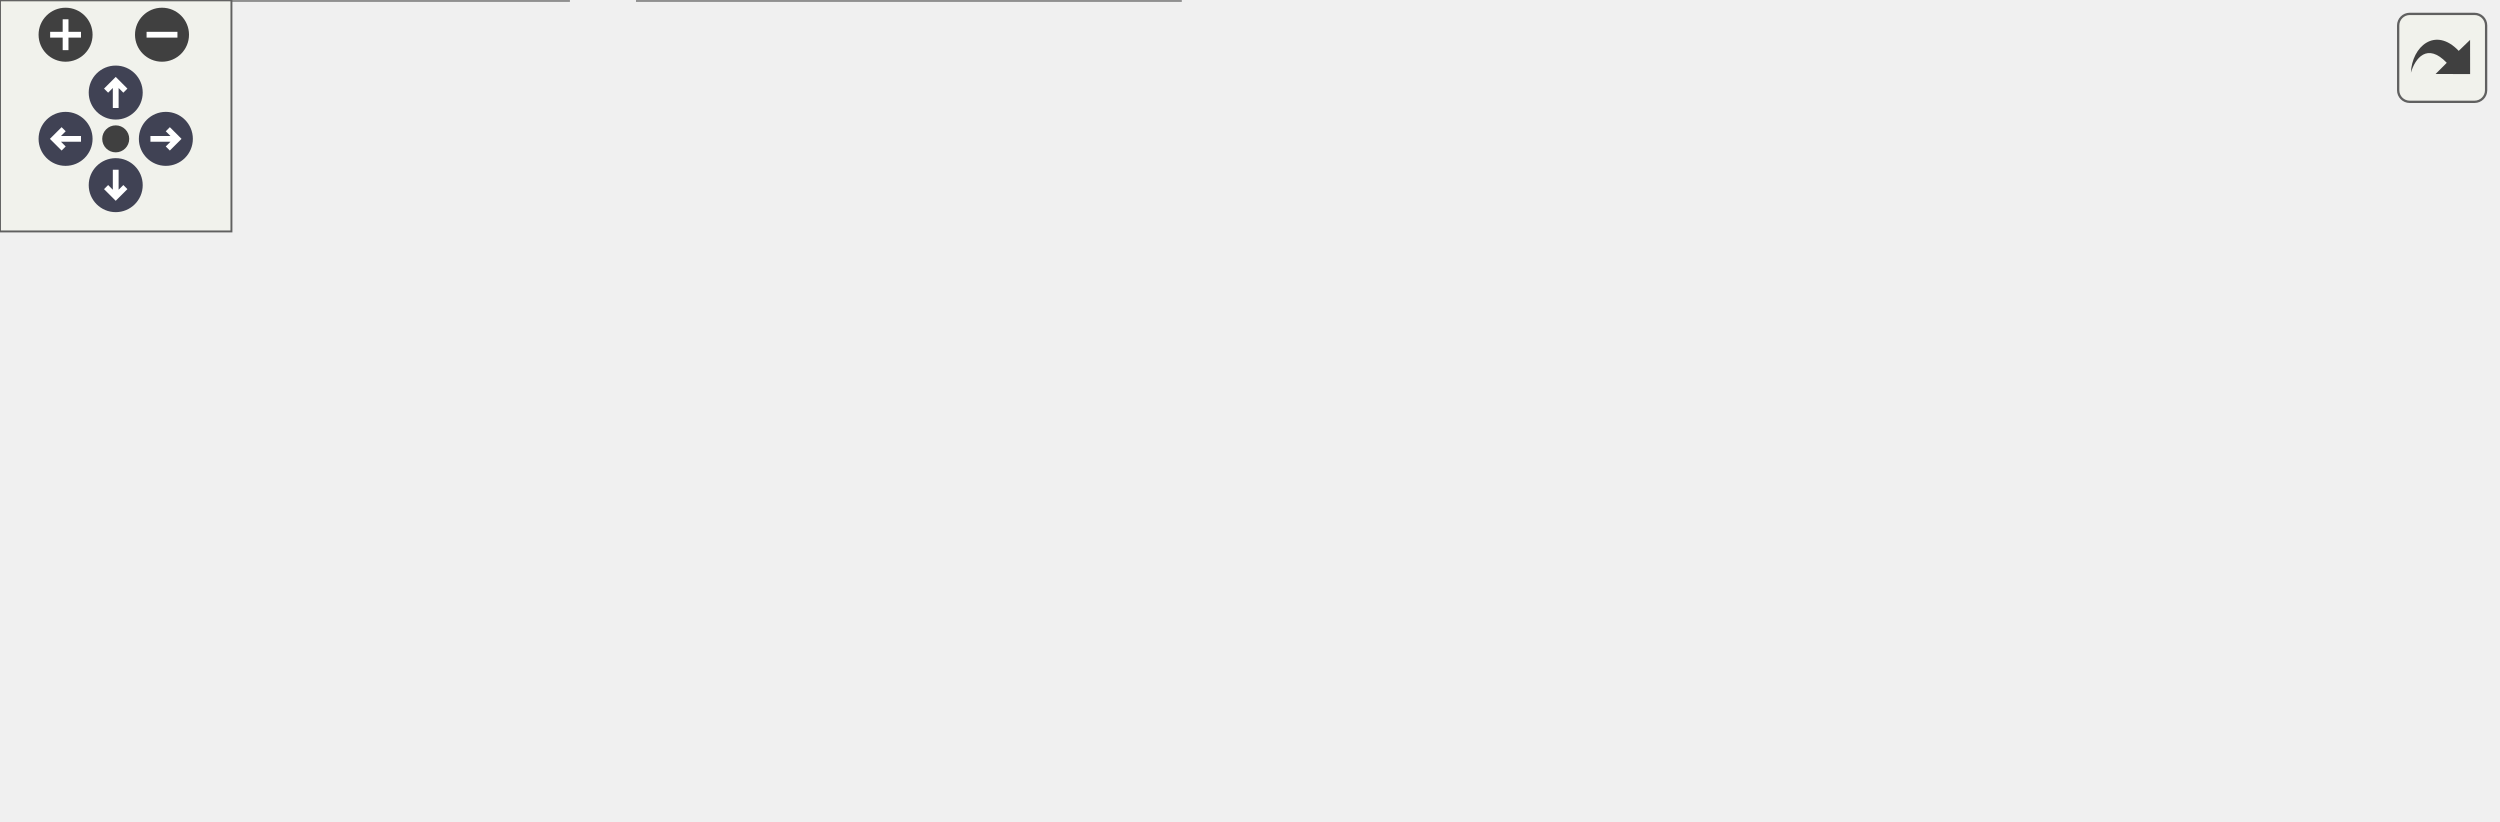
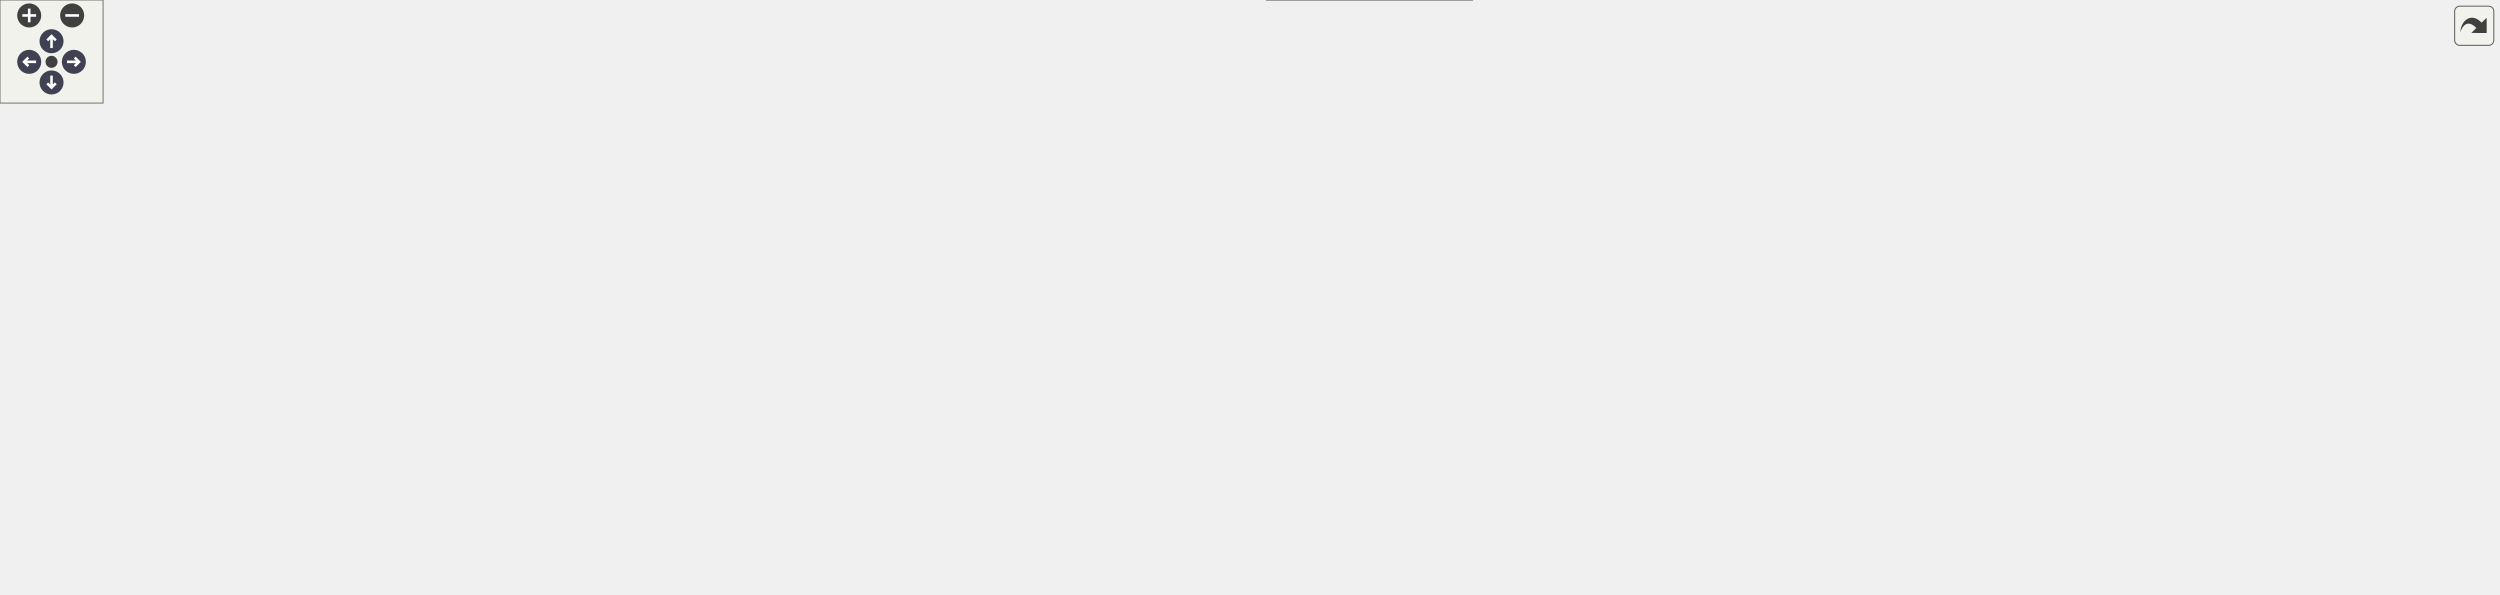
<svg xmlns="http://www.w3.org/2000/svg" xmlns:xlink="http://www.w3.org/1999/xlink" id="main" version="1.1" xml:space="preserve">
  <style type="text/css">
.node, .edge {opacity: 0.7;}
.node.selected, .edge.selected {opacity: 1;}
.edge:hover path { stroke: red; }
.edge:hover polygon { stroke: red; fill: red; }
</style>
  <defs>
    <circle id="rim" cx="0" cy="0" r="7" />
    <circle id="rim2" cx="0" cy="0" r="3.5" />
    <g id="zoomPlus">
      <use xlink:href="#rim" fill="#404040">
        <set attributeName="fill" to="#808080" begin="zoomplus.mouseover" end="zoomplus.mouseout" />
      </use>
      <path d="M-4,0h8M0,-4v8" fill="none" stroke="white" stroke-width="1.5" pointer-events="none" />
    </g>
    <g id="zoomMin">
      <use xlink:href="#rim" fill="#404040">
        <set attributeName="fill" to="#808080" begin="zoomminus.mouseover" end="zoomminus.mouseout" />
      </use>
      <path d="M-4,0h8" fill="none" stroke="white" stroke-width="1.5" pointer-events="none" />
    </g>
    <g id="arrowUp" transform="translate(30 24)">
      <use xlink:href="#rim" />
      <path pointer-events="none" fill="none" stroke="white" stroke-width="1.5" d="M0,-3.0v7 M-2.5,-0.5L0,-3.0L2.5,-0.5" />
    </g>
    <g id="arrowRight" transform="rotate(90) translate(36 -43)">
      <use xlink:href="#rim" />
      <path pointer-events="none" fill="none" stroke="white" stroke-width="1.5" d="M0,-3.0v7 M-2.5,-0.5L0,-3.0L2.5,-0.5" />
    </g>
    <g id="arrowDown" transform="rotate(180) translate(-30 -48)">
      <use xlink:href="#rim" />
      <path pointer-events="none" fill="none" stroke="white" stroke-width="1.5" d="M0,-3.0v7 M-2.5,-0.5L0,-3.0L2.5,-0.5" />
    </g>
    <g id="arrowLeft" transform="rotate(270) translate(-36 17)">
      <use xlink:href="#rim" />
      <path pointer-events="none" fill="none" stroke="white" stroke-width="1.5" d="M0,-3.0v7 M-2.5,-0.5L0,-3.0L2.5,-0.5" />
    </g>
    <g id="resetDef">
      <use xlink:href="#rim2" fill="#404040">
        <set attributeName="fill" to="#808080" begin="reset.mouseover" end="reset.mouseout" />
      </use>
    </g>
  </defs>
  <svg id="graph" class="graph">
    <g id="viewport">
      <g id="Node000001" class="node">
        <g id="a_Node000001">
          <a xlink:title=" ">
-             <polygon fill="#999999" stroke="#666666" points="364.75,-152.25 274.5,-152.25 274.5,-121.75 364.75,-121.75 364.75,-152.25" />
-             <text xml:space="preserve" text-anchor="start" x="282.5" y="-138.75" font-family="Helvetica,sans-Serif" font-size="10.00">src/include/stroid</text>
-             <text xml:space="preserve" text-anchor="middle" x="319.62" y="-127.5" font-family="Helvetica,sans-Serif" font-size="10.00">/config/config.h</text>
+             <polygon fill="#999999" stroke="#666666" points="871.38,-285.25 781.12,-285.25 781.12,-254.75 871.38,-254.75 871.38,-285.25" />
+             <text xml:space="preserve" text-anchor="start" x="789.12" y="-271.75" font-family="Helvetica,sans-Serif" font-size="10.00">src/include/stroid</text>
+             <text xml:space="preserve" text-anchor="middle" x="826.25" y="-260.5" font-family="Helvetica,sans-Serif" font-size="10.00">/config/config.h</text>
          </a>
        </g>
      </g>
      <g id="Node000002" class="node">
        <g id="a_Node000002">
-           <a xlink:href="curvilinear_8h.html" target="_top" xlink:title=" ">
-             <polygon fill="white" stroke="#666666" points="128.88,-85.75 18.38,-85.75 18.38,-55.25 128.88,-55.25 128.88,-85.75" />
-             <text xml:space="preserve" text-anchor="start" x="26.38" y="-72.25" font-family="Helvetica,sans-Serif" font-size="10.00">src/include/stroid</text>
-             <text xml:space="preserve" text-anchor="middle" x="73.62" y="-61" font-family="Helvetica,sans-Serif" font-size="10.00">/topology/curvilinear.h</text>
+           <a xlink:href="stroid_8h.html" target="_top" xlink:title=" ">
+             <polygon fill="white" stroke="#666666" points="842.38,-85.75 752.12,-85.75 752.12,-55.25 842.38,-55.25 842.38,-85.75" />
+             <text xml:space="preserve" text-anchor="start" x="760.12" y="-72.25" font-family="Helvetica,sans-Serif" font-size="10.00">src/include/stroid</text>
+             <text xml:space="preserve" text-anchor="middle" x="797.25" y="-61" font-family="Helvetica,sans-Serif" font-size="10.00">/stroid.h</text>
          </a>
        </g>
      </g>
      <g id="edge1_Node000001_Node000002" class="edge">
        <g id="a_edge1_Node000001_Node000002">
          <a xlink:title=" ">
-             <path fill="none" stroke="#63b8ff" d="M263.25,-121.22C223.01,-110.67 169.15,-96.55 129.11,-86.05" />
-             <polygon fill="#63b8ff" stroke="#63b8ff" points="262.19,-124.56 272.75,-123.71 263.97,-117.79 262.19,-124.56" />
+             <path fill="none" stroke="#63b8ff" d="M769.94,-251.15C725.35,-233.71 666.11,-202.35 638.25,-152.25 631.66,-140.4 630.24,-132.68 638.25,-121.75 641.76,-116.96 706.02,-97.69 751.76,-84.45" />
+             <polygon fill="#63b8ff" stroke="#63b8ff" points="768.63,-254.4 779.22,-254.65 771.1,-247.85 768.63,-254.4" />
          </a>
        </g>
      </g>
      <g id="Node000004" class="node">
        <g id="a_Node000004">
-           <a xlink:href="mapping_8h.html" target="_top" xlink:title=" ">
-             <polygon fill="white" stroke="#666666" points="250.5,-85.75 146.75,-85.75 146.75,-55.25 250.5,-55.25 250.5,-85.75" />
-             <text xml:space="preserve" text-anchor="start" x="154.75" y="-72.25" font-family="Helvetica,sans-Serif" font-size="10.00">src/include/stroid</text>
-             <text xml:space="preserve" text-anchor="middle" x="198.62" y="-61" font-family="Helvetica,sans-Serif" font-size="10.00">/topology/mapping.h</text>
+           <a xlink:href="curvilinear_8h.html" target="_top" xlink:title=" ">
+             <polygon fill="white" stroke="#666666" points="757.5,-152.25 647,-152.25 647,-121.75 757.5,-121.75 757.5,-152.25" />
+             <text xml:space="preserve" text-anchor="start" x="655" y="-138.75" font-family="Helvetica,sans-Serif" font-size="10.00">src/include/stroid</text>
+             <text xml:space="preserve" text-anchor="middle" x="702.25" y="-127.5" font-family="Helvetica,sans-Serif" font-size="10.00">/topology/curvilinear.h</text>
          </a>
        </g>
      </g>
      <g id="edge3_Node000001_Node000004" class="edge">
        <g id="a_edge3_Node000001_Node000004">
          <a xlink:title=" ">
-             <path fill="none" stroke="#63b8ff" d="M282.19,-116.04C264.02,-106.36 242.58,-94.93 225.97,-86.08" />
-             <polygon fill="#63b8ff" stroke="#63b8ff" points="280.36,-119.04 290.83,-120.65 283.65,-112.86 280.36,-119.04" />
+             <path fill="none" stroke="#63b8ff" d="M804.86,-246.4C779.39,-219.49 737.6,-175.35 716.06,-152.58" />
+             <polygon fill="#63b8ff" stroke="#63b8ff" points="802.05,-248.52 811.47,-253.38 807.13,-243.71 802.05,-248.52" />
+           </a>
+         </g>
+       </g>
+       <g id="Node000005" class="node">
+         <g id="a_Node000005">
+           <a xlink:href="mesh_8cpp.html" target="_top" xlink:title=" ">
+             <polygon fill="white" stroke="#666666" points="425,-80.12 323.5,-80.12 323.5,-60.88 425,-60.88 425,-80.12" />
+             <text xml:space="preserve" text-anchor="middle" x="374.25" y="-66.62" font-family="Helvetica,sans-Serif" font-size="10.00">src/lib/IO/mesh.cpp</text>
+           </a>
+         </g>
+       </g>
+       <g id="edge43_Node000001_Node000005" class="edge">
+         <g id="a_edge43_Node000001_Node000005">
+           <a xlink:title=" ">
+             <path fill="none" stroke="#63b8ff" d="M769.42,-263.36C657.83,-250.94 416.85,-217.05 370.25,-152.25 354.68,-130.6 364.43,-96.6 370.48,-80.52" />
+             <polygon fill="#63b8ff" stroke="#63b8ff" points="768.94,-266.82 779.26,-264.43 769.7,-259.87 768.94,-266.82" />
+           </a>
+         </g>
+       </g>
+       <g id="Node000009" class="node">
+         <g id="a_Node000009">
+           <a xlink:href="mapping_8h.html" target="_top" xlink:title=" ">
+             <polygon fill="white" stroke="#666666" points="304.12,-152.25 200.38,-152.25 200.38,-121.75 304.12,-121.75 304.12,-152.25" />
+             <text xml:space="preserve" text-anchor="start" x="208.38" y="-138.75" font-family="Helvetica,sans-Serif" font-size="10.00">src/include/stroid</text>
+             <text xml:space="preserve" text-anchor="middle" x="252.25" y="-127.5" font-family="Helvetica,sans-Serif" font-size="10.00">/topology/mapping.h</text>
+           </a>
+         </g>
+       </g>
+       <g id="edge9_Node000001_Node000009" class="edge">
+         <g id="a_edge9_Node000001_Node000009">
+           <a xlink:title=" ">
+             <path fill="none" stroke="#63b8ff" d="M769.65,-267.74C657.85,-264.51 412.98,-253.58 337.25,-218.75 304.89,-203.87 277.05,-171.6 262.67,-152.67" />
+             <polygon fill="#63b8ff" stroke="#63b8ff" points="769.4,-271.23 779.49,-268.01 769.59,-264.24 769.4,-271.23" />
+           </a>
+         </g>
+       </g>
+       <g id="Node000011" class="node">
+         <g id="a_Node000011">
+           <a xlink:href="optimize_8h.html" target="_top" xlink:title=" ">
+             <polygon fill="white" stroke="#666666" points="591.12,-152.25 487.38,-152.25 487.38,-121.75 591.12,-121.75 591.12,-152.25" />
+             <text xml:space="preserve" text-anchor="start" x="495.38" y="-138.75" font-family="Helvetica,sans-Serif" font-size="10.00">src/include/stroid</text>
+             <text xml:space="preserve" text-anchor="middle" x="539.25" y="-127.5" font-family="Helvetica,sans-Serif" font-size="10.00">/topology/optimize.h</text>
+           </a>
+         </g>
+       </g>
+       <g id="edge13_Node000001_Node000011" class="edge">
+         <g id="a_edge13_Node000001_Node000011">
+           <a xlink:title=" ">
+             <path fill="none" stroke="#63b8ff" d="M769.44,-266.24C722.37,-261.69 655.31,-249.76 605.25,-218.75 578.47,-202.16 557.6,-170.82 546.98,-152.44" />
+             <polygon fill="#63b8ff" stroke="#63b8ff" points="768.89,-269.71 779.15,-267.09 769.5,-262.73 768.89,-269.71" />
+           </a>
+         </g>
+       </g>
+       <g id="Node000013" class="node">
+         <g id="a_Node000013">
+           <a xlink:href="topology_8h.html" target="_top" xlink:title=" ">
+             <polygon fill="white" stroke="#666666" points="877.38,-152.25 775.12,-152.25 775.12,-121.75 877.38,-121.75 877.38,-152.25" />
+             <text xml:space="preserve" text-anchor="start" x="783.12" y="-138.75" font-family="Helvetica,sans-Serif" font-size="10.00">src/include/stroid</text>
+             <text xml:space="preserve" text-anchor="middle" x="826.25" y="-127.5" font-family="Helvetica,sans-Serif" font-size="10.00">/topology/topology.h</text>
+           </a>
+         </g>
+       </g>
+       <g id="edge17_Node000001_Node000013" class="edge">
+         <g id="a_edge17_Node000001_Node000013">
+           <a xlink:title=" ">
+             <path fill="none" stroke="#63b8ff" d="M826.25,-243.18C826.25,-216.09 826.25,-174.46 826.25,-152.58" />
+             <polygon fill="#63b8ff" stroke="#63b8ff" points="822.75,-242.97 826.25,-252.97 829.75,-242.97 822.75,-242.97" />
+           </a>
+         </g>
+       </g>
+       <g id="Node000014" class="node">
+         <g id="a_Node000014">
+           <a xlink:href="mesh__stats_8h.html" target="_top" xlink:title=" ">
+             <polygon fill="white" stroke="#666666" points="1348.88,-152.25 1249.62,-152.25 1249.62,-121.75 1348.88,-121.75 1348.88,-152.25" />
+             <text xml:space="preserve" text-anchor="start" x="1257.62" y="-138.75" font-family="Helvetica,sans-Serif" font-size="10.00">src/include/stroid</text>
+             <text xml:space="preserve" text-anchor="middle" x="1299.25" y="-127.5" font-family="Helvetica,sans-Serif" font-size="10.00">/utils/mesh_stats.h</text>
+           </a>
+         </g>
+       </g>
+       <g id="edge20_Node000001_Node000014" class="edge">
+         <g id="a_edge20_Node000001_Node000014">
+           <a xlink:title=" ">
+             <path fill="none" stroke="#63b8ff" d="M882.38,-257.15C915.44,-248.93 957.46,-236.28 992.25,-218.75 1012.53,-208.53 1012.41,-197.27 1033.25,-188.25 1116.54,-152.21 1145.24,-169.97 1234.25,-152.25 1239.12,-151.28 1244.19,-150.23 1249.25,-149.16" />
+             <polygon fill="#63b8ff" stroke="#63b8ff" points="881.9,-253.66 873.01,-259.41 883.55,-260.46 881.9,-253.66" />
+           </a>
+         </g>
+       </g>
+       <g id="Node000017" class="node">
+         <g id="a_Node000017">
+           <a xlink:href="mesh__utils_8h.html" target="_top" xlink:title=" ">
+             <polygon fill="white" stroke="#666666" points="1193,-152.25 1097.5,-152.25 1097.5,-121.75 1193,-121.75 1193,-152.25" />
+             <text xml:space="preserve" text-anchor="start" x="1105.5" y="-138.75" font-family="Helvetica,sans-Serif" font-size="10.00">src/include/stroid</text>
+             <text xml:space="preserve" text-anchor="middle" x="1145.25" y="-127.5" font-family="Helvetica,sans-Serif" font-size="10.00">/utils/mesh_utils.h</text>
+           </a>
+         </g>
+       </g>
+       <g id="edge24_Node000001_Node000017" class="edge">
+         <g id="a_edge24_Node000001_Node000017">
+           <a xlink:title=" ">
+             <path fill="none" stroke="#63b8ff" d="M882.5,-250.71C905.9,-242.23 932.97,-231.25 956.25,-218.75 976.89,-207.66 978.4,-198.95 999.25,-188.25 1030.49,-172.21 1067.99,-159.43 1097.16,-150.77" />
+             <polygon fill="#63b8ff" stroke="#63b8ff" points="881.37,-247.4 873.12,-254.05 883.71,-254 881.37,-247.4" />
+           </a>
+         </g>
+       </g>
+       <g id="Node000018" class="node">
+         <g id="a_Node000018">
+           <a xlink:href="types_8h.html" target="_top" xlink:title=" ">
+             <polygon fill="white" stroke="#666666" points="947.38,-218.75 857.12,-218.75 857.12,-188.25 947.38,-188.25 947.38,-218.75" />
+             <text xml:space="preserve" text-anchor="start" x="865.12" y="-205.25" font-family="Helvetica,sans-Serif" font-size="10.00">src/include/stroid</text>
+             <text xml:space="preserve" text-anchor="middle" x="902.25" y="-194" font-family="Helvetica,sans-Serif" font-size="10.00">/utils/types.h</text>
+           </a>
+         </g>
+       </g>
+       <g id="edge29_Node000001_Node000018" class="edge">
+         <g id="a_edge29_Node000001_Node000018">
+           <a xlink:title=" ">
+             <path fill="none" stroke="#63b8ff" d="M852.18,-246.99C863.04,-237.78 875.37,-227.31 885.07,-219.08" />
+             <polygon fill="#63b8ff" stroke="#63b8ff" points="850.01,-244.25 844.65,-253.38 854.54,-249.58 850.01,-244.25" />
+           </a>
+         </g>
+       </g>
+       <g id="Node000023" class="node">
+         <g id="a_Node000023">
+           <a xlink:href="topology_8cpp.html" target="_top" xlink:title=" ">
+             <polygon fill="white" stroke="#666666" points="1180.75,-213.12 1041.75,-213.12 1041.75,-193.88 1180.75,-193.88 1180.75,-213.12" />
+             <text xml:space="preserve" text-anchor="middle" x="1111.25" y="-199.62" font-family="Helvetica,sans-Serif" font-size="10.00">src/lib/topology/topology.cpp</text>
+           </a>
+         </g>
+       </g>
+       <g id="edge44_Node000001_Node000023" class="edge">
+         <g id="a_edge44_Node000001_Node000023">
+           <a xlink:title=" ">
+             <path fill="none" stroke="#63b8ff" d="M882.8,-256.2C938.39,-243.62 1021.85,-224.73 1071.01,-213.61" />
+             <polygon fill="#63b8ff" stroke="#63b8ff" points="882.18,-252.75 873.2,-258.37 883.73,-259.58 882.18,-252.75" />
+           </a>
+         </g>
+       </g>
+       <g id="Node000024" class="node">
+         <g id="a_Node000024">
+           <a xlink:href="config_2bindings_8cpp.html" target="_top" xlink:title=" ">
+             <polygon fill="white" stroke="#666666" points="1347.62,-213.12 1198.88,-213.12 1198.88,-193.88 1347.62,-193.88 1347.62,-213.12" />
+             <text xml:space="preserve" text-anchor="middle" x="1273.25" y="-199.62" font-family="Helvetica,sans-Serif" font-size="10.00">src/python/config/bindings.cpp</text>
+           </a>
+         </g>
+       </g>
+       <g id="edge45_Node000001_Node000024" class="edge">
+         <g id="a_edge45_Node000001_Node000024">
+           <a xlink:title=" ">
+             <path fill="none" stroke="#63b8ff" d="M882.73,-261.79C954.36,-252.51 1081.64,-235.57 1190.25,-218.75 1200.51,-217.16 1211.46,-215.36 1221.93,-213.58" />
+             <polygon fill="#63b8ff" stroke="#63b8ff" points="882.69,-258.26 873.22,-263.02 883.59,-265.21 882.69,-258.26" />
+           </a>
+         </g>
+       </g>
+       <g id="Node000003" class="node">
+         <g id="a_Node000003">
+           <a xlink:href="bindings_8cpp.html" target="_top" xlink:title=" ">
+             <polygon fill="white" stroke="#666666" points="857,-19.25 737.5,-19.25 737.5,0 857,0 857,-19.25" />
+             <text xml:space="preserve" text-anchor="middle" x="797.25" y="-5.75" font-family="Helvetica,sans-Serif" font-size="10.00">src/python/bindings.cpp</text>
+           </a>
+         </g>
+       </g>
+       <g id="edge2_Node000002_Node000003" class="edge">
+         <g id="a_edge2_Node000002_Node000003">
+           <a xlink:title=" ">
+             <path fill="none" stroke="#63b8ff" d="M797.25,-43.48C797.25,-34.98 797.25,-26.09 797.25,-19.7" />
+             <polygon fill="#63b8ff" stroke="#63b8ff" points="793.75,-43.43 797.25,-53.43 800.75,-43.43 793.75,-43.43" />
+           </a>
+         </g>
+       </g>
+       <g id="edge4_Node000004_Node000002" class="edge">
+         <g id="a_edge4_Node000004_Node000002">
+           <a xlink:title=" ">
+             <path fill="none" stroke="#63b8ff" d="M733.05,-115.09C747,-105.62 763.16,-94.64 775.78,-86.08" />
+             <polygon fill="#63b8ff" stroke="#63b8ff" points="731.37,-112 725.06,-120.51 735.3,-117.79 731.37,-112" />
+           </a>
+         </g>
+       </g>
+       <g id="edge5_Node000004_Node000005" class="edge">
+         <g id="a_edge5_Node000004_Node000005">
+           <a xlink:title=" ">
+             <path fill="none" stroke="#63b8ff" d="M635.44,-124.52C580.89,-114.91 501.89,-100.44 433.25,-85.75 425.93,-84.18 418.14,-82.39 410.69,-80.62" />
+             <polygon fill="#63b8ff" stroke="#63b8ff" points="634.75,-127.95 645.21,-126.24 635.96,-121.06 634.75,-127.95" />
          </a>
        </g>
      </g>
      <g id="Node000006" class="node">
        <g id="a_Node000006">
-           <a xlink:href="topology_8h.html" target="_top" xlink:title=" ">
-             <polygon fill="white" stroke="#666666" points="370.75,-85.75 268.5,-85.75 268.5,-55.25 370.75,-55.25 370.75,-85.75" />
-             <text xml:space="preserve" text-anchor="start" x="276.5" y="-72.25" font-family="Helvetica,sans-Serif" font-size="10.00">src/include/stroid</text>
-             <text xml:space="preserve" text-anchor="middle" x="319.62" y="-61" font-family="Helvetica,sans-Serif" font-size="10.00">/topology/topology.h</text>
-           </a>
-         </g>
-       </g>
-       <g id="edge6_Node000001_Node000006" class="edge">
-         <g id="a_edge6_Node000001_Node000006">
-           <a xlink:title=" ">
-             <path fill="none" stroke="#63b8ff" d="M319.62,-110.06C319.62,-101.89 319.62,-93.16 319.62,-86.08" />
-             <polygon fill="#63b8ff" stroke="#63b8ff" points="316.13,-109.85 319.63,-119.85 323.13,-109.85 316.13,-109.85" />
+           <a xlink:href="uniform_8cpp.html" target="_top" xlink:title=" ">
+             <polygon fill="white" stroke="#666666" points="951.75,-85.75 860.75,-85.75 860.75,-55.25 951.75,-55.25 951.75,-85.75" />
+             <text xml:space="preserve" text-anchor="start" x="868.75" y="-72.25" font-family="Helvetica,sans-Serif" font-size="10.00">src/lib/refinement</text>
+             <text xml:space="preserve" text-anchor="middle" x="906.25" y="-61" font-family="Helvetica,sans-Serif" font-size="10.00">/uniform.cpp</text>
+           </a>
+         </g>
+       </g>
+       <g id="edge6_Node000004_Node000006" class="edge">
+         <g id="a_edge6_Node000004_Node000006">
+           <a xlink:title=" ">
+             <path fill="none" stroke="#63b8ff" d="M759.72,-117.83C791.51,-107.78 830.49,-95.45 860.26,-86.04" />
+             <polygon fill="#63b8ff" stroke="#63b8ff" points="758.72,-114.48 750.24,-120.83 760.83,-121.15 758.72,-114.48" />
          </a>
        </g>
      </g>
      <g id="Node000007" class="node">
        <g id="a_Node000007">
-           <a xlink:href="mesh_8cpp.html" target="_top" xlink:title=" ">
-             <polygon fill="white" stroke="#666666" points="490.38,-80.12 388.88,-80.12 388.88,-60.88 490.38,-60.88 490.38,-80.12" />
-             <text xml:space="preserve" text-anchor="middle" x="439.62" y="-66.62" font-family="Helvetica,sans-Serif" font-size="10.00">src/lib/IO/mesh.cpp</text>
-           </a>
-         </g>
-       </g>
-       <g id="edge7_Node000001_Node000007" class="edge">
-         <g id="a_edge7_Node000001_Node000007">
-           <a xlink:title=" ">
-             <path fill="none" stroke="#63b8ff" d="M356.92,-115.95C378.99,-104.09 405.86,-89.65 422.86,-80.51" />
-             <polygon fill="#63b8ff" stroke="#63b8ff" points="355.34,-112.83 348.19,-120.65 358.65,-119 355.34,-112.83" />
+           <a xlink:href="curvilinear_8cpp.html" target="_top" xlink:title=" ">
+             <polygon fill="white" stroke="#666666" points="305.88,-80.12 158.62,-80.12 158.62,-60.88 305.88,-60.88 305.88,-80.12" />
+             <text xml:space="preserve" text-anchor="middle" x="232.25" y="-66.62" font-family="Helvetica,sans-Serif" font-size="10.00">src/lib/topology/curvilinear.cpp</text>
+           </a>
+         </g>
+       </g>
+       <g id="edge7_Node000004_Node000007" class="edge">
+         <g id="a_edge7_Node000004_Node000007">
+           <a xlink:title=" ">
+             <path fill="none" stroke="#63b8ff" d="M635.56,-126.55C623.8,-124.92 611.67,-123.27 600.25,-121.75 473.25,-104.89 440.95,-104.72 314.25,-85.75 303.96,-84.21 292.97,-82.41 282.49,-80.61" />
+             <polygon fill="#63b8ff" stroke="#63b8ff" points="634.8,-129.98 645.19,-127.89 635.76,-123.04 634.8,-129.98" />
          </a>
        </g>
      </g>
      <g id="Node000008" class="node">
        <g id="a_Node000008">
-           <a xlink:href="topology_8cpp.html" target="_top" xlink:title=" ">
-             <polygon fill="white" stroke="#666666" points="647.12,-80.12 508.12,-80.12 508.12,-60.88 647.12,-60.88 647.12,-80.12" />
-             <text xml:space="preserve" text-anchor="middle" x="577.62" y="-66.62" font-family="Helvetica,sans-Serif" font-size="10.00">src/lib/topology/topology.cpp</text>
-           </a>
-         </g>
-       </g>
-       <g id="edge8_Node000001_Node000008" class="edge">
-         <g id="a_edge8_Node000001_Node000008">
-           <a xlink:title=" ">
-             <path fill="none" stroke="#63b8ff" d="M376.16,-121.87C426.4,-109.31 498.35,-91.32 541.29,-80.58" />
-             <polygon fill="#63b8ff" stroke="#63b8ff" points="375.48,-118.43 366.62,-124.25 377.18,-125.22 375.48,-118.43" />
-           </a>
-         </g>
-       </g>
-       <g id="Node000003" class="node">
-         <g id="a_Node000003">
-           <a xlink:href="curvilinear_8cpp.html" target="_top" xlink:title=" ">
-             <polygon fill="white" stroke="#666666" points="147.25,-19.25 0,-19.25 0,0 147.25,0 147.25,-19.25" />
-             <text xml:space="preserve" text-anchor="middle" x="73.62" y="-5.75" font-family="Helvetica,sans-Serif" font-size="10.00">src/lib/topology/curvilinear.cpp</text>
-           </a>
-         </g>
-       </g>
-       <g id="edge2_Node000002_Node000003" class="edge">
-         <g id="a_edge2_Node000002_Node000003">
-           <a xlink:title=" ">
-             <path fill="none" stroke="#63b8ff" d="M73.62,-43.48C73.62,-34.98 73.62,-26.09 73.62,-19.7" />
-             <polygon fill="#63b8ff" stroke="#63b8ff" points="70.13,-43.43 73.63,-53.43 77.13,-43.43 70.13,-43.43" />
-           </a>
-         </g>
-       </g>
-       <g id="edge4_Node000004_Node000003" class="edge">
-         <g id="a_edge4_Node000004_Node000003">
-           <a xlink:title=" ">
-             <path fill="none" stroke="#63b8ff" d="M157.11,-49.94C135.39,-39.72 109.85,-27.69 92.79,-19.65" />
-             <polygon fill="#63b8ff" stroke="#63b8ff" points="155.5,-53.06 166.04,-54.15 158.48,-46.72 155.5,-53.06" />
-           </a>
-         </g>
-       </g>
-       <g id="Node000005" class="node">
-         <g id="a_Node000005">
+           <a xlink:href="mesh__utils_8cpp.html" target="_top" xlink:title=" ">
+             <polygon fill="white" stroke="#666666" points="1188.38,-85.75 1098.12,-85.75 1098.12,-55.25 1188.38,-55.25 1188.38,-85.75" />
+             <text xml:space="preserve" text-anchor="start" x="1106.12" y="-72.25" font-family="Helvetica,sans-Serif" font-size="10.00">src/lib/utils/mesh</text>
+             <text xml:space="preserve" text-anchor="middle" x="1143.25" y="-61" font-family="Helvetica,sans-Serif" font-size="10.00">_utils.cpp</text>
+           </a>
+         </g>
+       </g>
+       <g id="edge8_Node000004_Node000008" class="edge">
+         <g id="a_edge8_Node000004_Node000008">
+           <a xlink:title=" ">
+             <path fill="none" stroke="#63b8ff" d="M768.97,-121.42C910.75,-98.72 950.86,-111.58 1089.25,-85.75 1092.01,-85.23 1094.84,-84.65 1097.69,-84.03" />
+             <polygon fill="#63b8ff" stroke="#63b8ff" points="768.48,-117.96 759.17,-123.03 769.61,-124.87 768.48,-117.96" />
+           </a>
+         </g>
+       </g>
+       <g id="edge10_Node000009_Node000002" class="edge">
+         <g id="a_edge10_Node000009_Node000002">
+           <a xlink:title=" ">
+             <path fill="none" stroke="#63b8ff" d="M315.83,-128.04C333.44,-125.91 352.58,-123.67 370.25,-121.75 535.82,-103.76 579.31,-115.09 743.25,-85.75 746.02,-85.25 748.85,-84.69 751.7,-84.07" />
+             <polygon fill="#63b8ff" stroke="#63b8ff" points="315.51,-124.55 306,-129.23 316.35,-131.5 315.51,-124.55" />
+           </a>
+         </g>
+       </g>
+       <g id="edge11_Node000009_Node000007" class="edge">
+         <g id="a_edge11_Node000009_Node000007">
+           <a xlink:title=" ">
+             <path fill="none" stroke="#63b8ff" d="M244.32,-110.43C241.01,-99.76 237.39,-88.08 234.99,-80.32" />
+             <polygon fill="#63b8ff" stroke="#63b8ff" points="240.96,-111.4 247.26,-119.92 247.64,-109.33 240.96,-111.4" />
+           </a>
+         </g>
+       </g>
+       <g id="Node000010" class="node">
+         <g id="a_Node000010">
          <a xlink:href="mapping_8cpp.html" target="_top" xlink:title=" ">
-             <polygon fill="white" stroke="#666666" points="305.88,-19.25 165.38,-19.25 165.38,0 305.88,0 305.88,-19.25" />
-             <text xml:space="preserve" text-anchor="middle" x="235.62" y="-5.75" font-family="Helvetica,sans-Serif" font-size="10.00">src/lib/topology/mapping.cpp</text>
-           </a>
-         </g>
-       </g>
-       <g id="edge5_Node000004_Node000005" class="edge">
-         <g id="a_edge5_Node000004_Node000005">
-           <a xlink:title=" ">
-             <path fill="none" stroke="#63b8ff" d="M213.87,-45.24C219.54,-36.22 225.63,-26.53 229.92,-19.7" />
-             <polygon fill="#63b8ff" stroke="#63b8ff" points="210.93,-43.34 208.58,-53.67 216.86,-47.06 210.93,-43.34" />
+             <polygon fill="white" stroke="#666666" points="140.5,-80.12 0,-80.12 0,-60.88 140.5,-60.88 140.5,-80.12" />
+             <text xml:space="preserve" text-anchor="middle" x="70.25" y="-66.62" font-family="Helvetica,sans-Serif" font-size="10.00">src/lib/topology/mapping.cpp</text>
+           </a>
+         </g>
+       </g>
+       <g id="edge12_Node000009_Node000010" class="edge">
+         <g id="a_edge12_Node000009_Node000010">
+           <a xlink:title=" ">
+             <path fill="none" stroke="#63b8ff" d="M200.22,-117.56C166.08,-105.46 122.91,-90.16 95.94,-80.6" />
+             <polygon fill="#63b8ff" stroke="#63b8ff" points="198.93,-120.82 209.52,-120.86 201.27,-114.22 198.93,-120.82" />
+           </a>
+         </g>
+       </g>
+       <g id="edge14_Node000011_Node000002" class="edge">
+         <g id="a_edge14_Node000011_Node000002">
+           <a xlink:title=" ">
+             <path fill="none" stroke="#63b8ff" d="M602.31,-120.75C642.65,-110.92 696.08,-97.78 743.25,-85.75 746.07,-85.03 748.97,-84.28 751.89,-83.53" />
+             <polygon fill="#63b8ff" stroke="#63b8ff" points="601.65,-117.31 592.77,-123.07 603.31,-124.11 601.65,-117.31" />
+           </a>
+         </g>
+       </g>
+       <g id="edge15_Node000011_Node000006" class="edge">
+         <g id="a_edge15_Node000011_Node000006">
+           <a xlink:title=" ">
+             <path fill="none" stroke="#63b8ff" d="M602.37,-126.55C679.35,-114.9 804.93,-95.46 851.25,-85.75 854.24,-85.12 857.32,-84.44 860.41,-83.72" />
+             <polygon fill="#63b8ff" stroke="#63b8ff" points="602.24,-123.03 592.88,-127.98 603.29,-129.95 602.24,-123.03" />
+           </a>
+         </g>
+       </g>
+       <g id="Node000012" class="node">
+         <g id="a_Node000012">
+           <a xlink:href="optimize_8cpp.html" target="_top" xlink:title=" ">
+             <polygon fill="white" stroke="#666666" points="734.5,-80.12 594,-80.12 594,-60.88 734.5,-60.88 734.5,-80.12" />
+             <text xml:space="preserve" text-anchor="middle" x="664.25" y="-66.62" font-family="Helvetica,sans-Serif" font-size="10.00">src/lib/topology/optimize.cpp</text>
+           </a>
+         </g>
+       </g>
+       <g id="edge16_Node000011_Node000012" class="edge">
+         <g id="a_edge16_Node000011_Node000012">
+           <a xlink:title=" ">
+             <path fill="none" stroke="#63b8ff" d="M577.79,-116.11C600.83,-104.22 629,-89.69 646.79,-80.51" />
+             <polygon fill="#63b8ff" stroke="#63b8ff" points="576.24,-112.97 568.96,-120.67 579.45,-119.19 576.24,-112.97" />
+           </a>
+         </g>
+       </g>
+       <g id="edge18_Node000013_Node000002" class="edge">
+         <g id="a_edge18_Node000013_Node000002">
+           <a xlink:title=" ">
+             <path fill="none" stroke="#63b8ff" d="M814.97,-110.91C811.19,-102.5 807.1,-93.41 803.8,-86.08" />
+             <polygon fill="#63b8ff" stroke="#63b8ff" points="811.76,-112.3 819.05,-119.98 818.14,-109.43 811.76,-112.3" />
+           </a>
+         </g>
+       </g>
+       <g id="edge19_Node000013_Node000006" class="edge">
+         <g id="a_edge19_Node000013_Node000006">
+           <a xlink:title=" ">
+             <path fill="none" stroke="#63b8ff" d="M853.2,-114.27C864.72,-104.98 877.85,-94.4 888.17,-86.08" />
+             <polygon fill="#63b8ff" stroke="#63b8ff" points="851.17,-111.41 845.58,-120.41 855.56,-116.86 851.17,-111.41" />
+           </a>
+         </g>
+       </g>
+       <g id="edge21_Node000014_Node000002" class="edge">
+         <g id="a_edge21_Node000014_Node000002">
+           <a xlink:title=" ">
+             <path fill="none" stroke="#63b8ff" d="M1238.23,-126.62C1226.31,-124.91 1213.9,-123.2 1202.25,-121.75 1047.08,-102.38 1006.16,-113.44 852.25,-85.75 849.14,-85.19 845.95,-84.55 842.75,-83.85" />
+             <polygon fill="#63b8ff" stroke="#63b8ff" points="1237.56,-130.06 1247.96,-128.04 1238.57,-123.14 1237.56,-130.06" />
+           </a>
+         </g>
+       </g>
+       <g id="Node000015" class="node">
+         <g id="a_Node000015">
+           <a xlink:href="mesh__stats_8cpp.html" target="_top" xlink:title=" ">
+             <polygon fill="white" stroke="#666666" points="1454.38,-85.75 1364.12,-85.75 1364.12,-55.25 1454.38,-55.25 1454.38,-85.75" />
+             <text xml:space="preserve" text-anchor="start" x="1372.12" y="-72.25" font-family="Helvetica,sans-Serif" font-size="10.00">src/lib/utils/mesh</text>
+             <text xml:space="preserve" text-anchor="middle" x="1409.25" y="-61" font-family="Helvetica,sans-Serif" font-size="10.00">_stats.cpp</text>
+           </a>
+         </g>
+       </g>
+       <g id="edge22_Node000014_Node000015" class="edge">
+         <g id="a_edge22_Node000014_Node000015">
+           <a xlink:title=" ">
+             <path fill="none" stroke="#63b8ff" d="M1333.98,-115.64C1350.35,-106.04 1369.5,-94.81 1384.39,-86.08" />
+             <polygon fill="#63b8ff" stroke="#63b8ff" points="1332.37,-112.52 1325.52,-120.6 1335.91,-118.56 1332.37,-112.52" />
+           </a>
+         </g>
+       </g>
+       <g id="Node000016" class="node">
+         <g id="a_Node000016">
+           <a xlink:href="utils_2bindings_8cpp.html" target="_top" xlink:title=" ">
+             <polygon fill="white" stroke="#666666" points="1346.5,-80.12 1206,-80.12 1206,-60.88 1346.5,-60.88 1346.5,-80.12" />
+             <text xml:space="preserve" text-anchor="middle" x="1276.25" y="-66.62" font-family="Helvetica,sans-Serif" font-size="10.00">src/python/utils/bindings.cpp</text>
+           </a>
+         </g>
+       </g>
+       <g id="edge23_Node000014_Node000016" class="edge">
+         <g id="a_edge23_Node000014_Node000016">
+           <a xlink:title=" ">
+             <path fill="none" stroke="#63b8ff" d="M1290.25,-110.77C1286.42,-100.01 1282.19,-88.16 1279.4,-80.32" />
+             <polygon fill="#63b8ff" stroke="#63b8ff" points="1286.87,-111.69 1293.52,-119.94 1293.46,-109.34 1286.87,-111.69" />
+           </a>
+         </g>
+       </g>
+       <g id="edge25_Node000017_Node000002" class="edge">
+         <g id="a_edge25_Node000017_Node000002">
+           <a xlink:title=" ">
+             <path fill="none" stroke="#63b8ff" d="M1085.83,-121.4C982.22,-101.25 952.63,-106.35 852.25,-85.75 849.16,-85.12 845.98,-84.42 842.78,-83.68" />
+             <polygon fill="#63b8ff" stroke="#63b8ff" points="1085.15,-124.83 1095.64,-123.34 1086.51,-117.96 1085.15,-124.83" />
+           </a>
+         </g>
+       </g>
+       <g id="edge26_Node000017_Node000006" class="edge">
+         <g id="a_edge26_Node000017_Node000006">
+           <a xlink:title=" ">
+             <path fill="none" stroke="#63b8ff" d="M1086.15,-120.05C1044.79,-108.89 990.34,-94.19 952.22,-83.91" />
+             <polygon fill="#63b8ff" stroke="#63b8ff" points="1085.14,-123.4 1095.71,-122.63 1086.97,-116.65 1085.14,-123.4" />
+           </a>
+         </g>
+       </g>
+       <g id="edge27_Node000017_Node000008" class="edge">
+         <g id="a_edge27_Node000017_Node000008">
+           <a xlink:title=" ">
+             <path fill="none" stroke="#63b8ff" d="M1144.45,-110.06C1144.19,-101.89 1143.92,-93.16 1143.7,-86.08" />
+             <polygon fill="#63b8ff" stroke="#63b8ff" points="1140.94,-109.96 1144.75,-119.85 1147.94,-109.75 1140.94,-109.96" />
+           </a>
+         </g>
+       </g>
+       <g id="edge28_Node000017_Node000016" class="edge">
+         <g id="a_edge28_Node000017_Node000016">
+           <a xlink:title=" ">
+             <path fill="none" stroke="#63b8ff" d="M1184.99,-116.44C1209.26,-104.49 1239.14,-89.77 1257.95,-80.51" />
+             <polygon fill="#63b8ff" stroke="#63b8ff" points="1183.76,-113.14 1176.33,-120.7 1186.85,-119.42 1183.76,-113.14" />
+           </a>
+         </g>
+       </g>
+       <g id="edge38_Node000018_Node000002" class="edge">
+         <g id="a_edge38_Node000018_Node000002">
+           <a xlink:title=" ">
+             <path fill="none" stroke="#63b8ff" d="M902.53,-176.58C901.49,-159.56 897.71,-137.59 886.25,-121.75 874.71,-105.79 856.44,-94.22 839.45,-86.24" />
+             <polygon fill="#63b8ff" stroke="#63b8ff" points="899.02,-176.55 902.82,-186.44 906.02,-176.34 899.02,-176.55" />
+           </a>
+         </g>
+       </g>
+       <g id="edge39_Node000018_Node000004" class="edge">
+         <g id="a_edge39_Node000018_Node000004">
+           <a xlink:title=" ">
+             <path fill="none" stroke="#63b8ff" d="M846.2,-184.42C815.14,-174.41 777.01,-162.11 747.8,-152.69" />
+             <polygon fill="#63b8ff" stroke="#63b8ff" points="844.83,-187.66 855.43,-187.4 846.98,-181 844.83,-187.66" />
+           </a>
+         </g>
+       </g>
+       <g id="edge41_Node000018_Node000006" class="edge">
+         <g id="a_edge41_Node000018_Node000006">
+           <a xlink:title=" ">
+             <path fill="none" stroke="#63b8ff" d="M912.6,-177.19C915.33,-169.33 917.88,-160.55 919.25,-152.25 923.05,-129.13 916.55,-102.27 911.45,-86.09" />
+             <polygon fill="#63b8ff" stroke="#63b8ff" points="909.36,-175.86 909.14,-186.46 915.92,-178.31 909.36,-175.86" />
+           </a>
+         </g>
+       </g>
+       <g id="edge40_Node000018_Node000014" class="edge">
+         <g id="a_edge40_Node000018_Node000014">
+           <a xlink:title=" ">
+             <path fill="none" stroke="#63b8ff" d="M959.17,-194.13C1047.11,-181.17 1208.71,-157.2 1235.25,-152.25 1239.84,-151.39 1244.6,-150.45 1249.36,-149.46" />
+             <polygon fill="#63b8ff" stroke="#63b8ff" points="958.67,-190.67 949.28,-195.59 959.69,-197.59 958.67,-190.67" />
+           </a>
+         </g>
+       </g>
+       <g id="edge42_Node000018_Node000016" class="edge">
+         <g id="a_edge42_Node000018_Node000016">
+           <a xlink:title=" ">
+             <path fill="none" stroke="#63b8ff" d="M958.81,-194C1042.76,-181.24 1191.63,-158.02 1202.25,-152.25 1234.5,-134.74 1260.18,-97.73 1270.87,-80.58" />
+             <polygon fill="#63b8ff" stroke="#63b8ff" points="958.53,-190.5 949.17,-195.46 959.58,-197.42 958.53,-190.5" />
+           </a>
+         </g>
+       </g>
+       <g id="Node000019" class="node">
+         <g id="a_Node000019">
+           <a xlink:href="mesh_8h.html" target="_top" xlink:title=" ">
+             <polygon fill="white" stroke="#666666" points="469.38,-152.25 379.12,-152.25 379.12,-121.75 469.38,-121.75 469.38,-152.25" />
+             <text xml:space="preserve" text-anchor="start" x="387.12" y="-138.75" font-family="Helvetica,sans-Serif" font-size="10.00">src/include/stroid</text>
+             <text xml:space="preserve" text-anchor="middle" x="424.25" y="-127.5" font-family="Helvetica,sans-Serif" font-size="10.00">/IO/mesh.h</text>
+           </a>
+         </g>
+       </g>
+       <g id="edge30_Node000018_Node000019" class="edge">
+         <g id="a_edge30_Node000018_Node000019">
+           <a xlink:title=" ">
+             <path fill="none" stroke="#63b8ff" d="M845.73,-198.33C764.09,-191.75 608.65,-177.06 478.25,-152.25 475.49,-151.72 472.66,-151.14 469.81,-150.5" />
+             <polygon fill="#63b8ff" stroke="#63b8ff" points="845,-201.79 855.24,-199.09 845.55,-194.81 845,-201.79" />
+           </a>
+         </g>
+       </g>
+       <g id="Node000021" class="node">
+         <g id="a_Node000021">
+           <a xlink:href="uniform_8h.html" target="_top" xlink:title=" ">
+             <polygon fill="white" stroke="#666666" points="1079.38,-152.25 971.12,-152.25 971.12,-121.75 1079.38,-121.75 1079.38,-152.25" />
+             <text xml:space="preserve" text-anchor="start" x="979.12" y="-138.75" font-family="Helvetica,sans-Serif" font-size="10.00">src/include/stroid</text>
+             <text xml:space="preserve" text-anchor="middle" x="1025.25" y="-127.5" font-family="Helvetica,sans-Serif" font-size="10.00">/refinement/uniform.h</text>
+           </a>
+         </g>
+       </g>
+       <g id="edge34_Node000018_Node000021" class="edge">
+         <g id="a_edge34_Node000018_Node000021">
+           <a xlink:title=" ">
+             <path fill="none" stroke="#63b8ff" d="M940.31,-182.54C958.78,-172.86 980.57,-161.43 997.45,-152.58" />
+             <polygon fill="#63b8ff" stroke="#63b8ff" points="938.73,-179.42 931.5,-187.16 941.98,-185.62 938.73,-179.42" />
+           </a>
+         </g>
+       </g>
+       <g id="edge31_Node000019_Node000002" class="edge">
+         <g id="a_edge31_Node000019_Node000002">
+           <a xlink:title=" ">
+             <path fill="none" stroke="#63b8ff" d="M480.92,-121.38C596.83,-99.14 630.21,-108.26 743.25,-85.75 746.01,-85.2 748.83,-84.59 751.68,-83.95" />
+             <polygon fill="#63b8ff" stroke="#63b8ff" points="480.45,-117.9 471.31,-123.26 481.8,-124.77 480.45,-117.9" />
+           </a>
+         </g>
+       </g>
+       <g id="edge32_Node000019_Node000005" class="edge">
+         <g id="a_edge32_Node000019_Node000005">
+           <a xlink:title=" ">
+             <path fill="none" stroke="#63b8ff" d="M406,-112.45C397.33,-101.27 387.49,-88.57 381.09,-80.32" />
+             <polygon fill="#63b8ff" stroke="#63b8ff" points="403.08,-114.41 411.98,-120.17 408.62,-110.12 403.08,-114.41" />
+           </a>
+         </g>
+       </g>
+       <g id="Node000020" class="node">
+         <g id="a_Node000020">
+           <a xlink:href="_i_o_2bindings_8cpp.html" target="_top" xlink:title=" ">
+             <polygon fill="white" stroke="#666666" points="575.75,-80.12 442.75,-80.12 442.75,-60.88 575.75,-60.88 575.75,-80.12" />
+             <text xml:space="preserve" text-anchor="middle" x="509.25" y="-66.62" font-family="Helvetica,sans-Serif" font-size="10.00">src/python/IO/bindings.cpp</text>
+           </a>
+         </g>
+       </g>
+       <g id="edge33_Node000019_Node000020" class="edge">
+         <g id="a_edge33_Node000019_Node000020">
+           <a xlink:title=" ">
+             <path fill="none" stroke="#63b8ff" d="M452.65,-114.45C467.99,-102.81 486.1,-89.07 497.62,-80.32" />
+             <polygon fill="#63b8ff" stroke="#63b8ff" points="450.59,-111.62 444.74,-120.45 454.83,-117.19 450.59,-111.62" />
+           </a>
+         </g>
+       </g>
+       <g id="edge35_Node000021_Node000002" class="edge">
+         <g id="a_edge35_Node000021_Node000002">
+           <a xlink:title=" ">
+             <path fill="none" stroke="#63b8ff" d="M962.32,-118.2C924.46,-107.49 877.13,-94.1 842.87,-84.41" />
+             <polygon fill="#63b8ff" stroke="#63b8ff" points="961.2,-121.52 971.77,-120.87 963.1,-114.78 961.2,-121.52" />
+           </a>
+         </g>
+       </g>
+       <g id="edge36_Node000021_Node000006" class="edge">
+         <g id="a_edge36_Node000021_Node000006">
+           <a xlink:title=" ">
+             <path fill="none" stroke="#63b8ff" d="M988.18,-115.91C970.36,-106.25 949.41,-94.89 933.15,-86.08" />
+             <polygon fill="#63b8ff" stroke="#63b8ff" points="986.46,-118.95 996.92,-120.64 989.79,-112.8 986.46,-118.95" />
+           </a>
+         </g>
+       </g>
+       <g id="Node000022" class="node">
+         <g id="a_Node000022">
+           <a xlink:href="refinement_2bindings_8cpp.html" target="_top" xlink:title=" ">
+             <polygon fill="white" stroke="#666666" points="1080.5,-85.75 970,-85.75 970,-55.25 1080.5,-55.25 1080.5,-85.75" />
+             <text xml:space="preserve" text-anchor="start" x="978" y="-72.25" font-family="Helvetica,sans-Serif" font-size="10.00">src/python/refinement</text>
+             <text xml:space="preserve" text-anchor="middle" x="1025.25" y="-61" font-family="Helvetica,sans-Serif" font-size="10.00">/bindings.cpp</text>
+           </a>
+         </g>
+       </g>
+       <g id="edge37_Node000021_Node000022" class="edge">
+         <g id="a_edge37_Node000021_Node000022">
+           <a xlink:title=" ">
+             <path fill="none" stroke="#63b8ff" d="M1025.25,-110.06C1025.25,-101.89 1025.25,-93.16 1025.25,-86.08" />
+             <polygon fill="#63b8ff" stroke="#63b8ff" points="1021.75,-109.85 1025.25,-119.85 1028.75,-109.85 1021.75,-109.85" />
          </a>
        </g>
      </g>
    </g>
  </svg>
  <g id="navigator" transform="translate(0 0)" fill="#404254">
    <rect fill="#f2f5e9" fill-opacity="0.5" stroke="#606060" stroke-width=".5" x="0" y="0" width="60" height="60" />
    <use id="zoomplus" xlink:href="#zoomPlus" x="17" y="9" />
    <use id="zoomminus" xlink:href="#zoomMin" x="42" y="9" />
    <use id="reset" xlink:href="#resetDef" x="30" y="36" />
    <use id="arrowup" xlink:href="#arrowUp" x="0" y="0" />
    <use id="arrowright" xlink:href="#arrowRight" x="0" y="0" />
    <use id="arrowdown" xlink:href="#arrowDown" x="0" y="0" />
    <use id="arrowleft" xlink:href="#arrowLeft" x="0" y="0" />
  </g>
  <svg viewBox="0 0 15 15" width="100%" height="30px" preserveAspectRatio="xMaxYMin meet">
    <g id="arrow_out" transform="scale(0.3 0.3)">
      <a xlink:href="config_8h__dep__incl_org.svg" target="_base">
        <rect id="button" ry="5" rx="5" y="6" x="6" height="38" width="38" fill="#f2f5e9" fill-opacity="0.5" stroke="#606060" stroke-width="1.0" />
        <path id="arrow" d="M 11.5,31.437 C 11.94,20.098 22.043,11.323 32.159,21.979 L 37.069,17.246 C 37.069,17.246 37.088,32 37.088,32 L 22.16,31.978 C 22.16,31.978 26.998,27.14 26.998,27.14 C 18.529,18.264 13.292,25.23 11.5,31.437 z" style="fill:#404040;" />
      </a>
    </g>
  </svg>
  <style type="text/css">

[data-mouse-over-selected='false'] { opacity: 0.7; }
[data-mouse-over-selected='true']  { opacity: 1.0; }

</style>
</svg>
